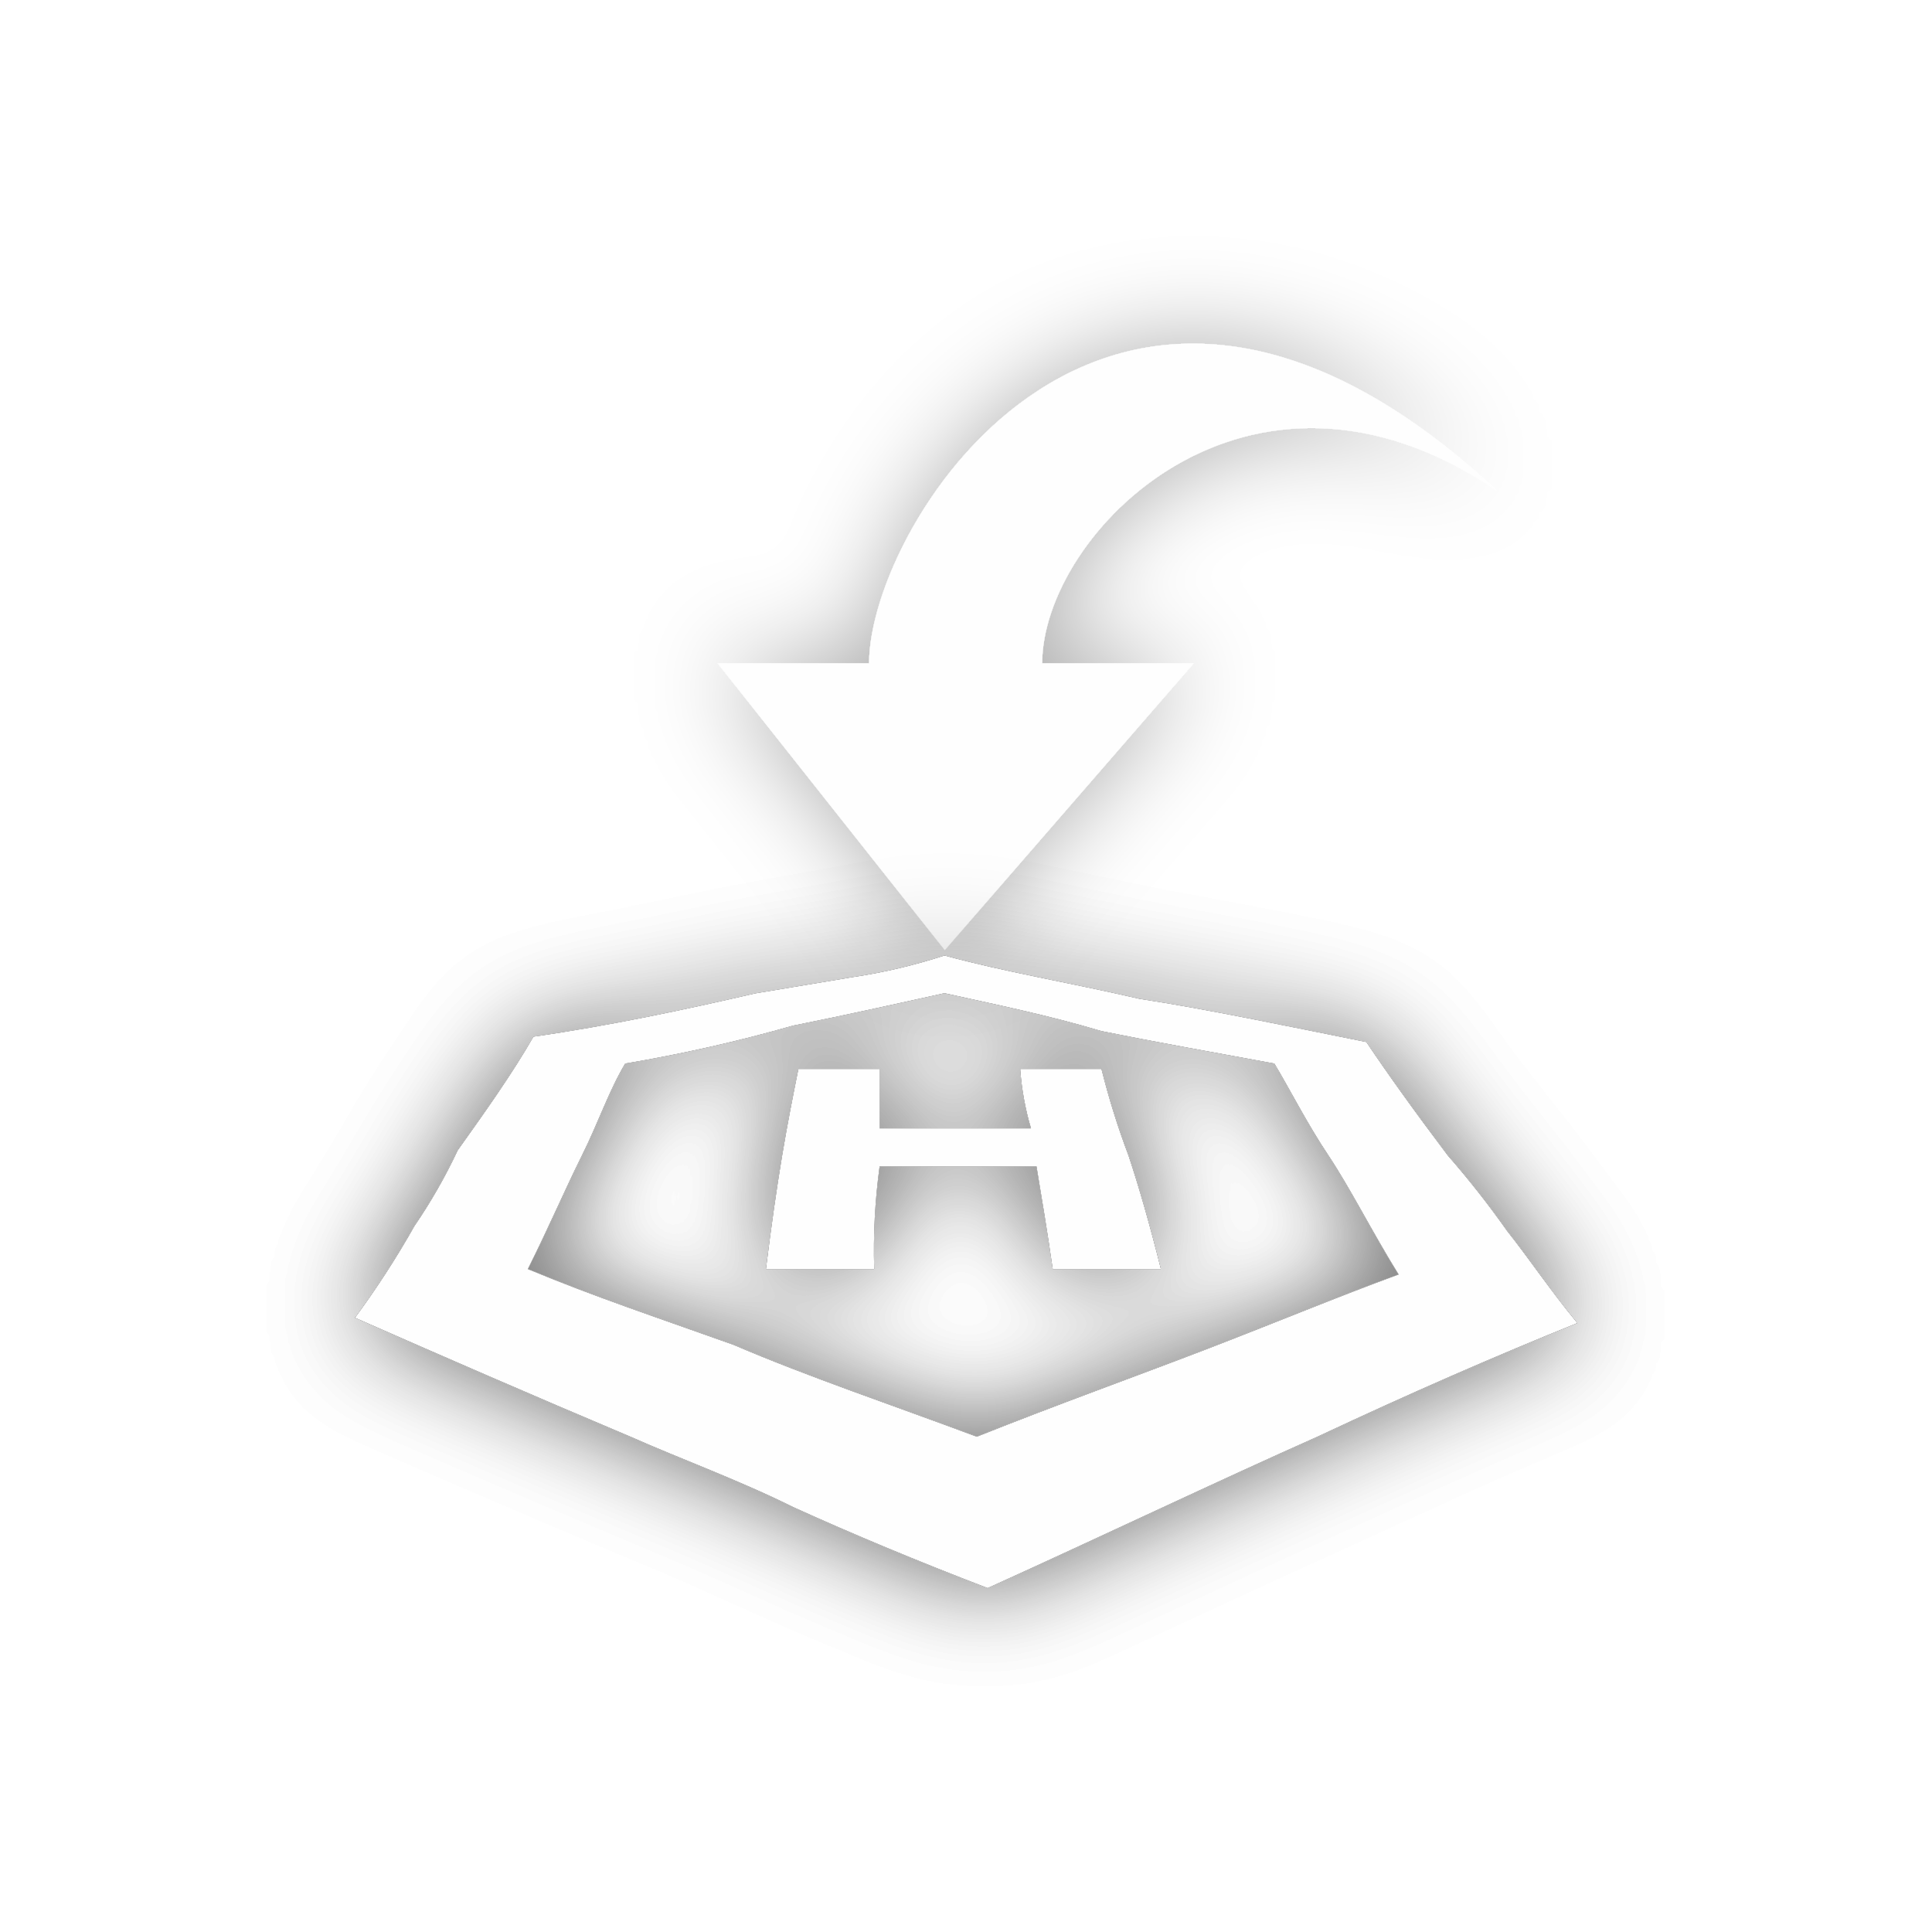
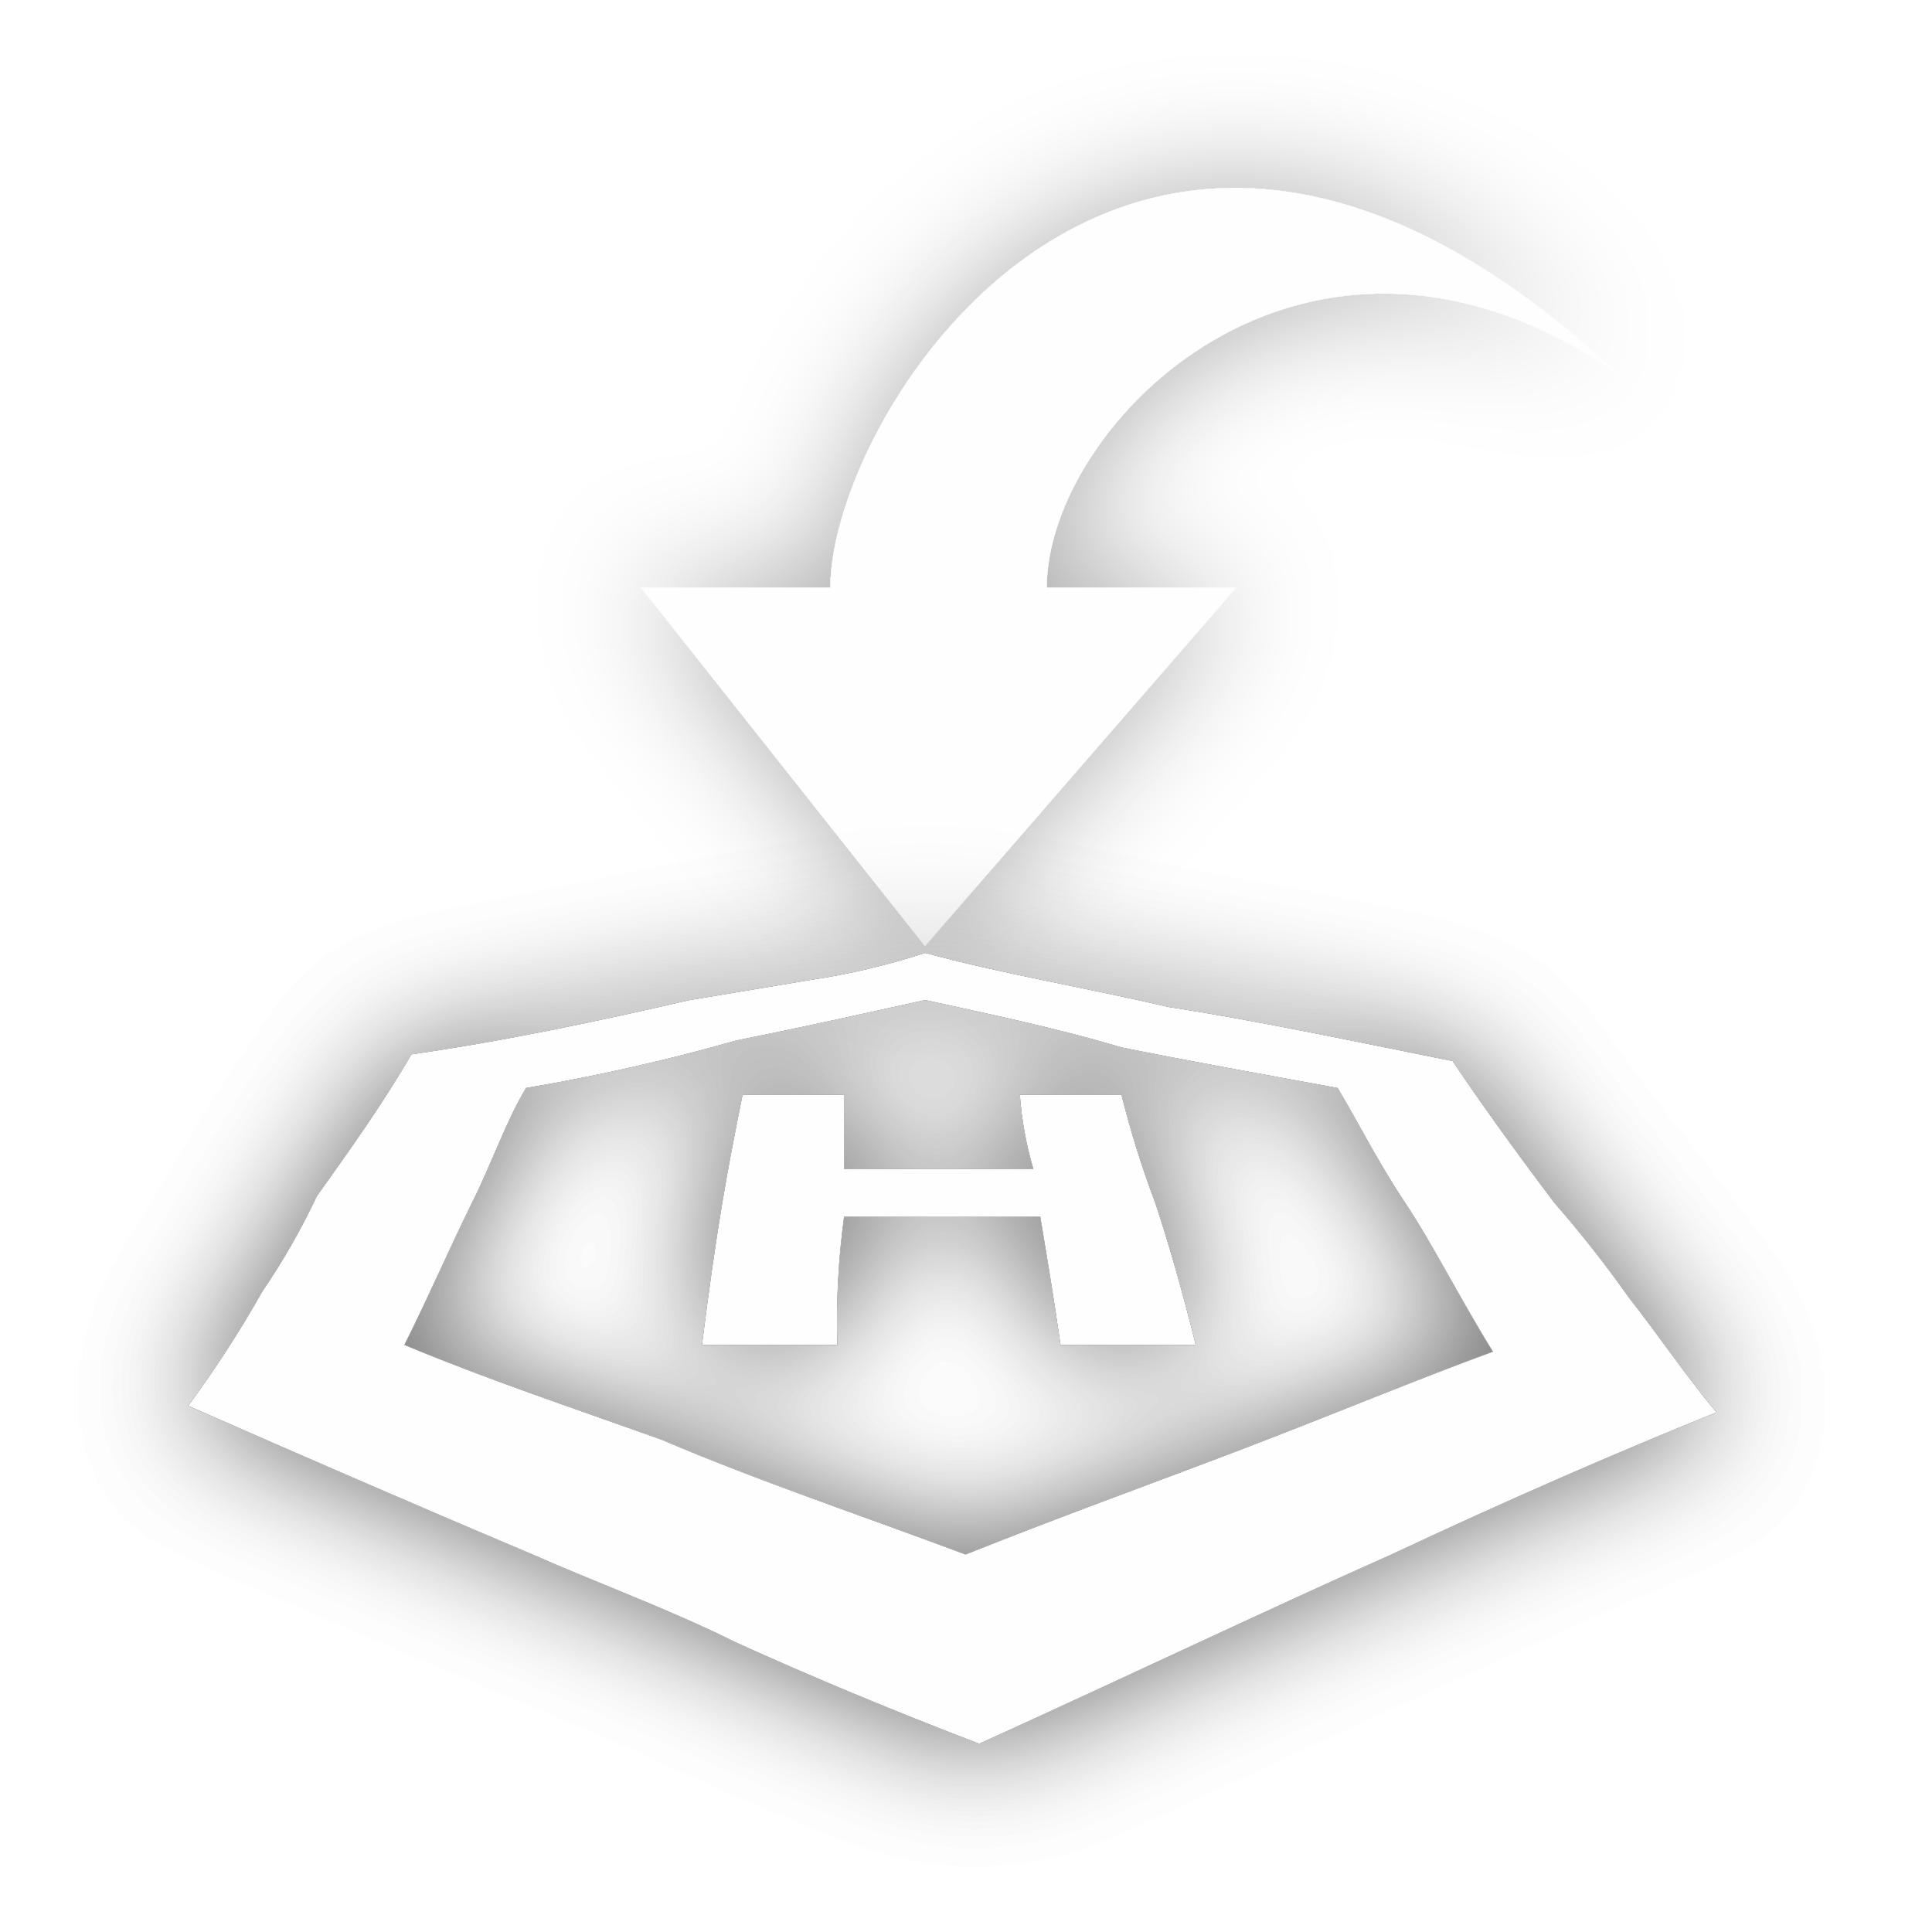
- <svg xmlns="http://www.w3.org/2000/svg" width="60" height="60" viewBox="0 0 37.27 38.537">
+ <svg xmlns="http://www.w3.org/2000/svg" width="30.383" height="30.826" viewBox="0 0 30.383 30.826">
  <defs>
-     <filter id="path2066" x="3.444" y="16.058" width="30.383" height="18.623" filterUnits="userSpaceOnUse">
+     <filter id="path2066" x="0" y="12.203" width="30.383" height="18.623" filterUnits="userSpaceOnUse">
      <feOffset input="SourceAlpha" />
      <feGaussianBlur stdDeviation="1" result="blur" />
      <feFlood flood-opacity="0.329" />
      <feComposite operator="in" in2="blur" />
      <feComposite in="SourceGraphic" />
    </filter>
-     <filter id="path2068" x="10.672" y="3.855" width="21.536" height="18.095" filterUnits="userSpaceOnUse">
+     <filter id="path2068" x="7.228" y="0" width="21.536" height="18.095" filterUnits="userSpaceOnUse">
      <feOffset input="SourceAlpha" />
      <feGaussianBlur stdDeviation="1" result="blur-2" />
      <feFlood flood-opacity="0.329" />
      <feComposite operator="in" in2="blur-2" />
      <feComposite in="SourceGraphic" />
    </filter>
-     <filter id="path2070" x="3.444" y="16.058" width="30.383" height="18.623" filterUnits="userSpaceOnUse">
+     <filter id="path2070" x="0" y="12.203" width="30.383" height="18.623" filterUnits="userSpaceOnUse">
      <feOffset input="SourceAlpha" />
      <feGaussianBlur stdDeviation="1" result="blur-3" />
      <feFlood flood-opacity="0.329" />
      <feComposite operator="in" in2="blur-3" />
      <feComposite in="SourceGraphic" />
    </filter>
  </defs>
-   <g id="at_home" data-name="at home" transform="translate(-152.7 -153.022)">
+   <g id="at_home" data-name="at home" transform="translate(-156.144 -156.877)">
    <g id="_2150605686496" transform="translate(152.7 153.022)">
      <g id="g2072" transform="translate(6.444 6.855)">
-         <g transform="matrix(1, 0, 0, 1, -6.44, -6.86)" filter="url(#path2066)">
-           <path id="path2066-2" data-name="path2066" d="M14.428,7.523H11.407V6.337H9.788c-.108.539-.216,1.079-.324,1.726s-.216,1.4-.324,2.266H11.3a12.389,12.389,0,0,1,.108-2.05h3.129c.108.647.216,1.295.324,2.05h2.158q-.324-1.295-.647-2.266a15.364,15.364,0,0,1-.539-1.726H14.212A5.567,5.567,0,0,0,14.428,7.523Zm10.9,3.884c-.539-.647-.971-1.295-1.4-1.834a18.444,18.444,0,0,0-1.187-1.51Q21.764,6.768,21.117,5.8c-1.618-.324-3.129-.647-4.531-.863-1.4-.324-2.7-.539-3.884-.863a11.287,11.287,0,0,1-1.834.432l-1.942.324c-1.4.324-2.913.647-4.423.863-.432.755-.971,1.51-1.51,2.266a10.781,10.781,0,0,1-.863,1.51A17.572,17.572,0,0,1,.942,11.3c1.726.755,3.452,1.51,5.5,2.374.971.432,2.158.863,3.237,1.4q1.78.809,3.884,1.618c2.374-1.079,4.639-2.158,6.581-3.021Q22.9,12.378,25.324,11.407ZM19.282,6.229c.324.539.647,1.187,1.079,1.834s.863,1.51,1.4,2.374c-1.187.432-2.481.971-3.884,1.51s-2.913,1.079-4.531,1.726c-1.726-.647-3.345-1.187-4.855-1.834-1.51-.539-2.805-.971-4.1-1.51.432-.863.755-1.618,1.079-2.266s.539-1.295.863-1.834A30.391,30.391,0,0,0,9.68,5.473c1.079-.216,2.05-.432,3.021-.647.971.216,2.05.432,3.129.755C16.909,5.8,18.1,6.013,19.282,6.229Z" transform="translate(5.5 14.99)" />
+         <g transform="matrix(1, 0, 0, 1, -3, -3)" filter="url(#path2066)">
+           <path id="path2066-2" data-name="path2066" d="M14.428,7.523H11.407V6.337H9.788c-.108.539-.216,1.079-.324,1.726s-.216,1.4-.324,2.266H11.3a12.389,12.389,0,0,1,.108-2.05h3.129c.108.647.216,1.295.324,2.05h2.158q-.324-1.295-.647-2.266a15.364,15.364,0,0,1-.539-1.726H14.212A5.567,5.567,0,0,0,14.428,7.523Zm10.9,3.884c-.539-.647-.971-1.295-1.4-1.834a18.444,18.444,0,0,0-1.187-1.51Q21.764,6.768,21.117,5.8c-1.618-.324-3.129-.647-4.531-.863-1.4-.324-2.7-.539-3.884-.863a11.287,11.287,0,0,1-1.834.432l-1.942.324c-1.4.324-2.913.647-4.423.863-.432.755-.971,1.51-1.51,2.266a10.781,10.781,0,0,1-.863,1.51A17.572,17.572,0,0,1,.942,11.3c1.726.755,3.452,1.51,5.5,2.374.971.432,2.158.863,3.237,1.4q1.78.809,3.884,1.618c2.374-1.079,4.639-2.158,6.581-3.021Q22.9,12.378,25.324,11.407ZM19.282,6.229c.324.539.647,1.187,1.079,1.834s.863,1.51,1.4,2.374c-1.187.432-2.481.971-3.884,1.51s-2.913,1.079-4.531,1.726c-1.726-.647-3.345-1.187-4.855-1.834-1.51-.539-2.805-.971-4.1-1.51.432-.863.755-1.618,1.079-2.266s.539-1.295.863-1.834A30.391,30.391,0,0,0,9.68,5.473c1.079-.216,2.05-.432,3.021-.647.971.216,2.05.432,3.129.755C16.909,5.8,18.1,6.013,19.282,6.229Z" transform="translate(2.06 11.13)" />
        </g>
-         <g transform="matrix(1, 0, 0, 1, -6.44, -6.86)" filter="url(#path2068)">
-           <path id="path2068-2" data-name="path2068" d="M7.328,13.034l4.963-5.718H9.27c0-2.589,4.1-6.8,9.063-3.452-7.66-7.121-12.515.647-12.515,3.452H2.8Z" transform="translate(10.88 5.92)" fill="#fefefe" />
+         <g transform="matrix(1, 0, 0, 1, -3, -3)" filter="url(#path2068)">
+           <path id="path2068-2" data-name="path2068" d="M7.328,13.034l4.963-5.718H9.27c0-2.589,4.1-6.8,9.063-3.452-7.66-7.121-12.515.647-12.515,3.452H2.8Z" transform="translate(7.43 2.06)" fill="#fefefe" />
        </g>
-         <g transform="matrix(1, 0, 0, 1, -6.44, -6.86)" filter="url(#path2070)">
-           <path id="path2070-2" data-name="path2070" d="M14.428,7.523H11.407V6.337H9.788c-.108.539-.216,1.079-.324,1.726s-.216,1.4-.324,2.266H11.3a12.389,12.389,0,0,1,.108-2.05h3.129c.108.647.216,1.295.324,2.05h2.158q-.324-1.295-.647-2.266a15.364,15.364,0,0,1-.539-1.726H14.212A5.567,5.567,0,0,0,14.428,7.523Zm10.9,3.884c-.539-.647-.971-1.295-1.4-1.834a18.444,18.444,0,0,0-1.187-1.51Q21.764,6.768,21.117,5.8c-1.618-.324-3.129-.647-4.531-.863-1.4-.324-2.7-.539-3.884-.863a11.287,11.287,0,0,1-1.834.432l-1.942.324c-1.4.324-2.913.647-4.423.863-.432.755-.971,1.51-1.51,2.266a10.781,10.781,0,0,1-.863,1.51A17.572,17.572,0,0,1,.942,11.3c1.726.755,3.452,1.51,5.5,2.374.971.432,2.158.863,3.237,1.4q1.78.809,3.884,1.618c2.374-1.079,4.639-2.158,6.581-3.021Q22.9,12.378,25.324,11.407ZM19.282,6.229c.324.539.647,1.187,1.079,1.834s.863,1.51,1.4,2.374c-1.187.432-2.481.971-3.884,1.51s-2.913,1.079-4.531,1.726c-1.726-.647-3.345-1.187-4.855-1.834-1.51-.539-2.805-.971-4.1-1.51.432-.863.755-1.618,1.079-2.266s.539-1.295.863-1.834A30.391,30.391,0,0,0,9.68,5.473c1.079-.216,2.05-.432,3.021-.647.971.216,2.05.432,3.129.755C16.909,5.8,18.1,6.013,19.282,6.229Z" transform="translate(5.5 14.99)" fill="#fefefe" />
+         <g transform="matrix(1, 0, 0, 1, -3, -3)" filter="url(#path2070)">
+           <path id="path2070-2" data-name="path2070" d="M14.428,7.523H11.407V6.337H9.788c-.108.539-.216,1.079-.324,1.726s-.216,1.4-.324,2.266H11.3a12.389,12.389,0,0,1,.108-2.05h3.129c.108.647.216,1.295.324,2.05h2.158q-.324-1.295-.647-2.266a15.364,15.364,0,0,1-.539-1.726H14.212A5.567,5.567,0,0,0,14.428,7.523Zm10.9,3.884c-.539-.647-.971-1.295-1.4-1.834a18.444,18.444,0,0,0-1.187-1.51Q21.764,6.768,21.117,5.8c-1.618-.324-3.129-.647-4.531-.863-1.4-.324-2.7-.539-3.884-.863a11.287,11.287,0,0,1-1.834.432l-1.942.324c-1.4.324-2.913.647-4.423.863-.432.755-.971,1.51-1.51,2.266a10.781,10.781,0,0,1-.863,1.51A17.572,17.572,0,0,1,.942,11.3c1.726.755,3.452,1.51,5.5,2.374.971.432,2.158.863,3.237,1.4q1.78.809,3.884,1.618c2.374-1.079,4.639-2.158,6.581-3.021Q22.9,12.378,25.324,11.407ZM19.282,6.229c.324.539.647,1.187,1.079,1.834s.863,1.51,1.4,2.374c-1.187.432-2.481.971-3.884,1.51s-2.913,1.079-4.531,1.726c-1.726-.647-3.345-1.187-4.855-1.834-1.51-.539-2.805-.971-4.1-1.51.432-.863.755-1.618,1.079-2.266s.539-1.295.863-1.834A30.391,30.391,0,0,0,9.68,5.473c1.079-.216,2.05-.432,3.021-.647.971.216,2.05.432,3.129.755C16.909,5.8,18.1,6.013,19.282,6.229Z" transform="translate(2.06 11.13)" fill="#fefefe" />
        </g>
      </g>
    </g>
  </g>
</svg>
